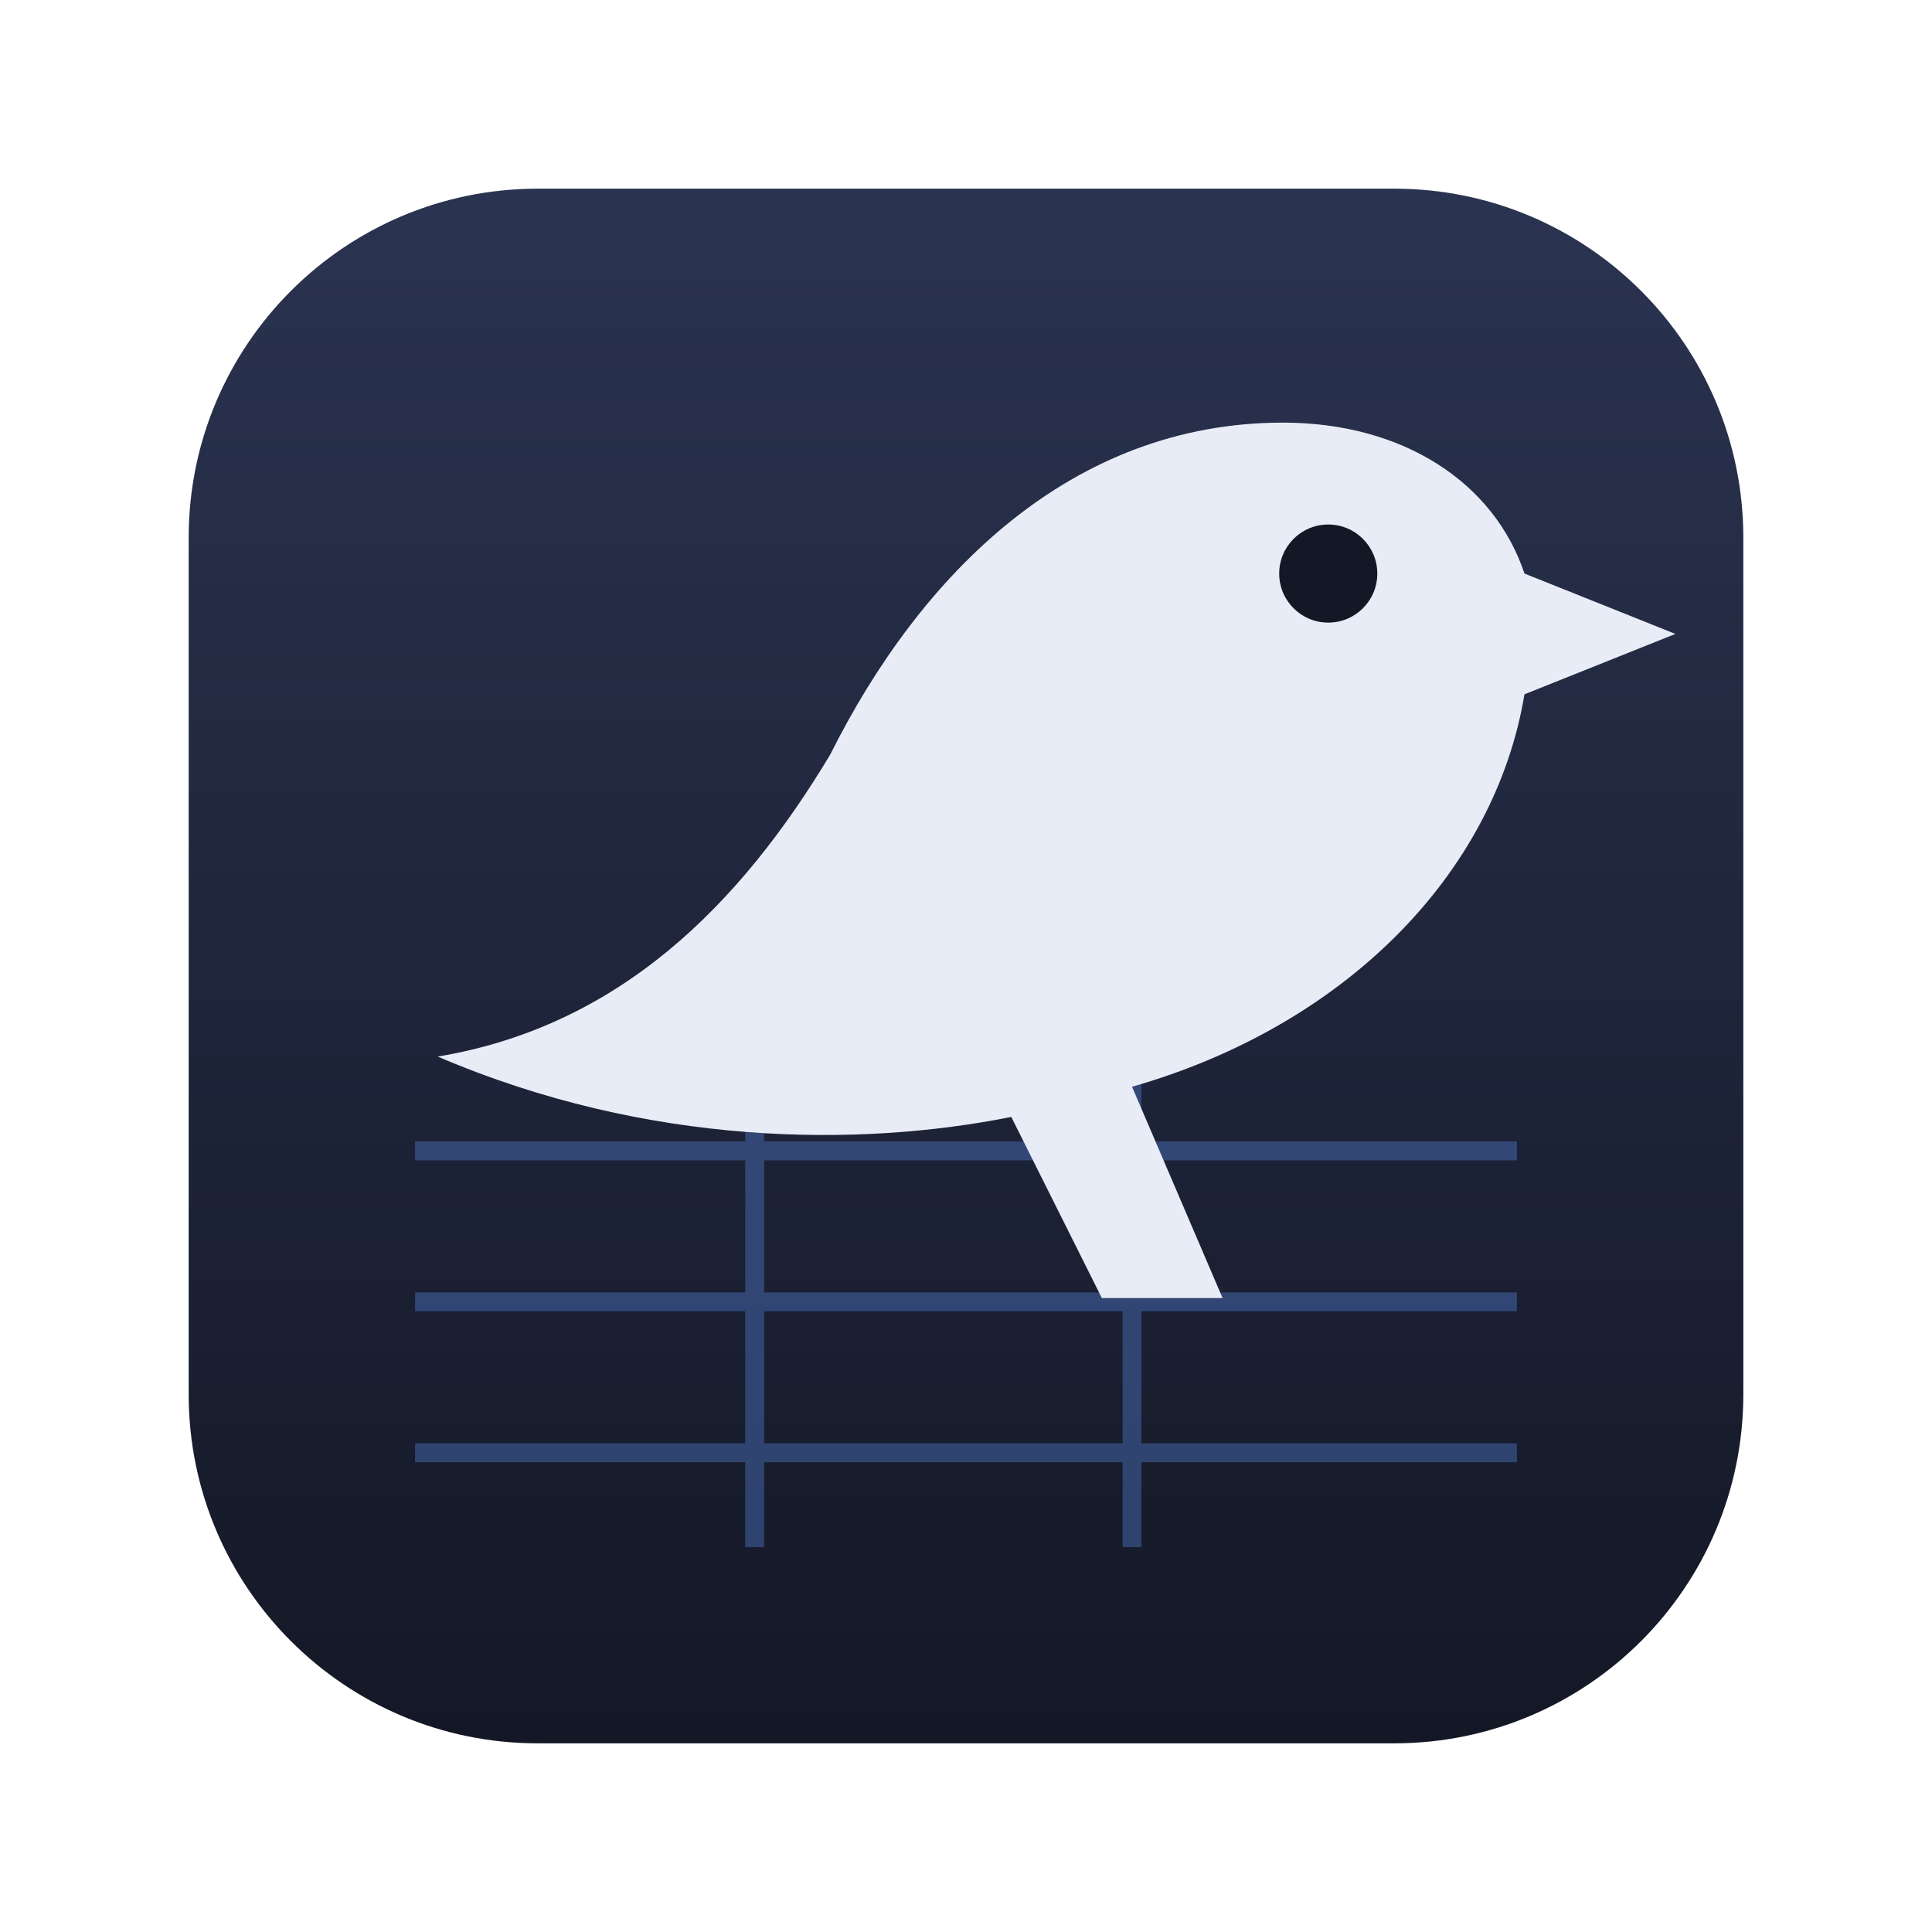
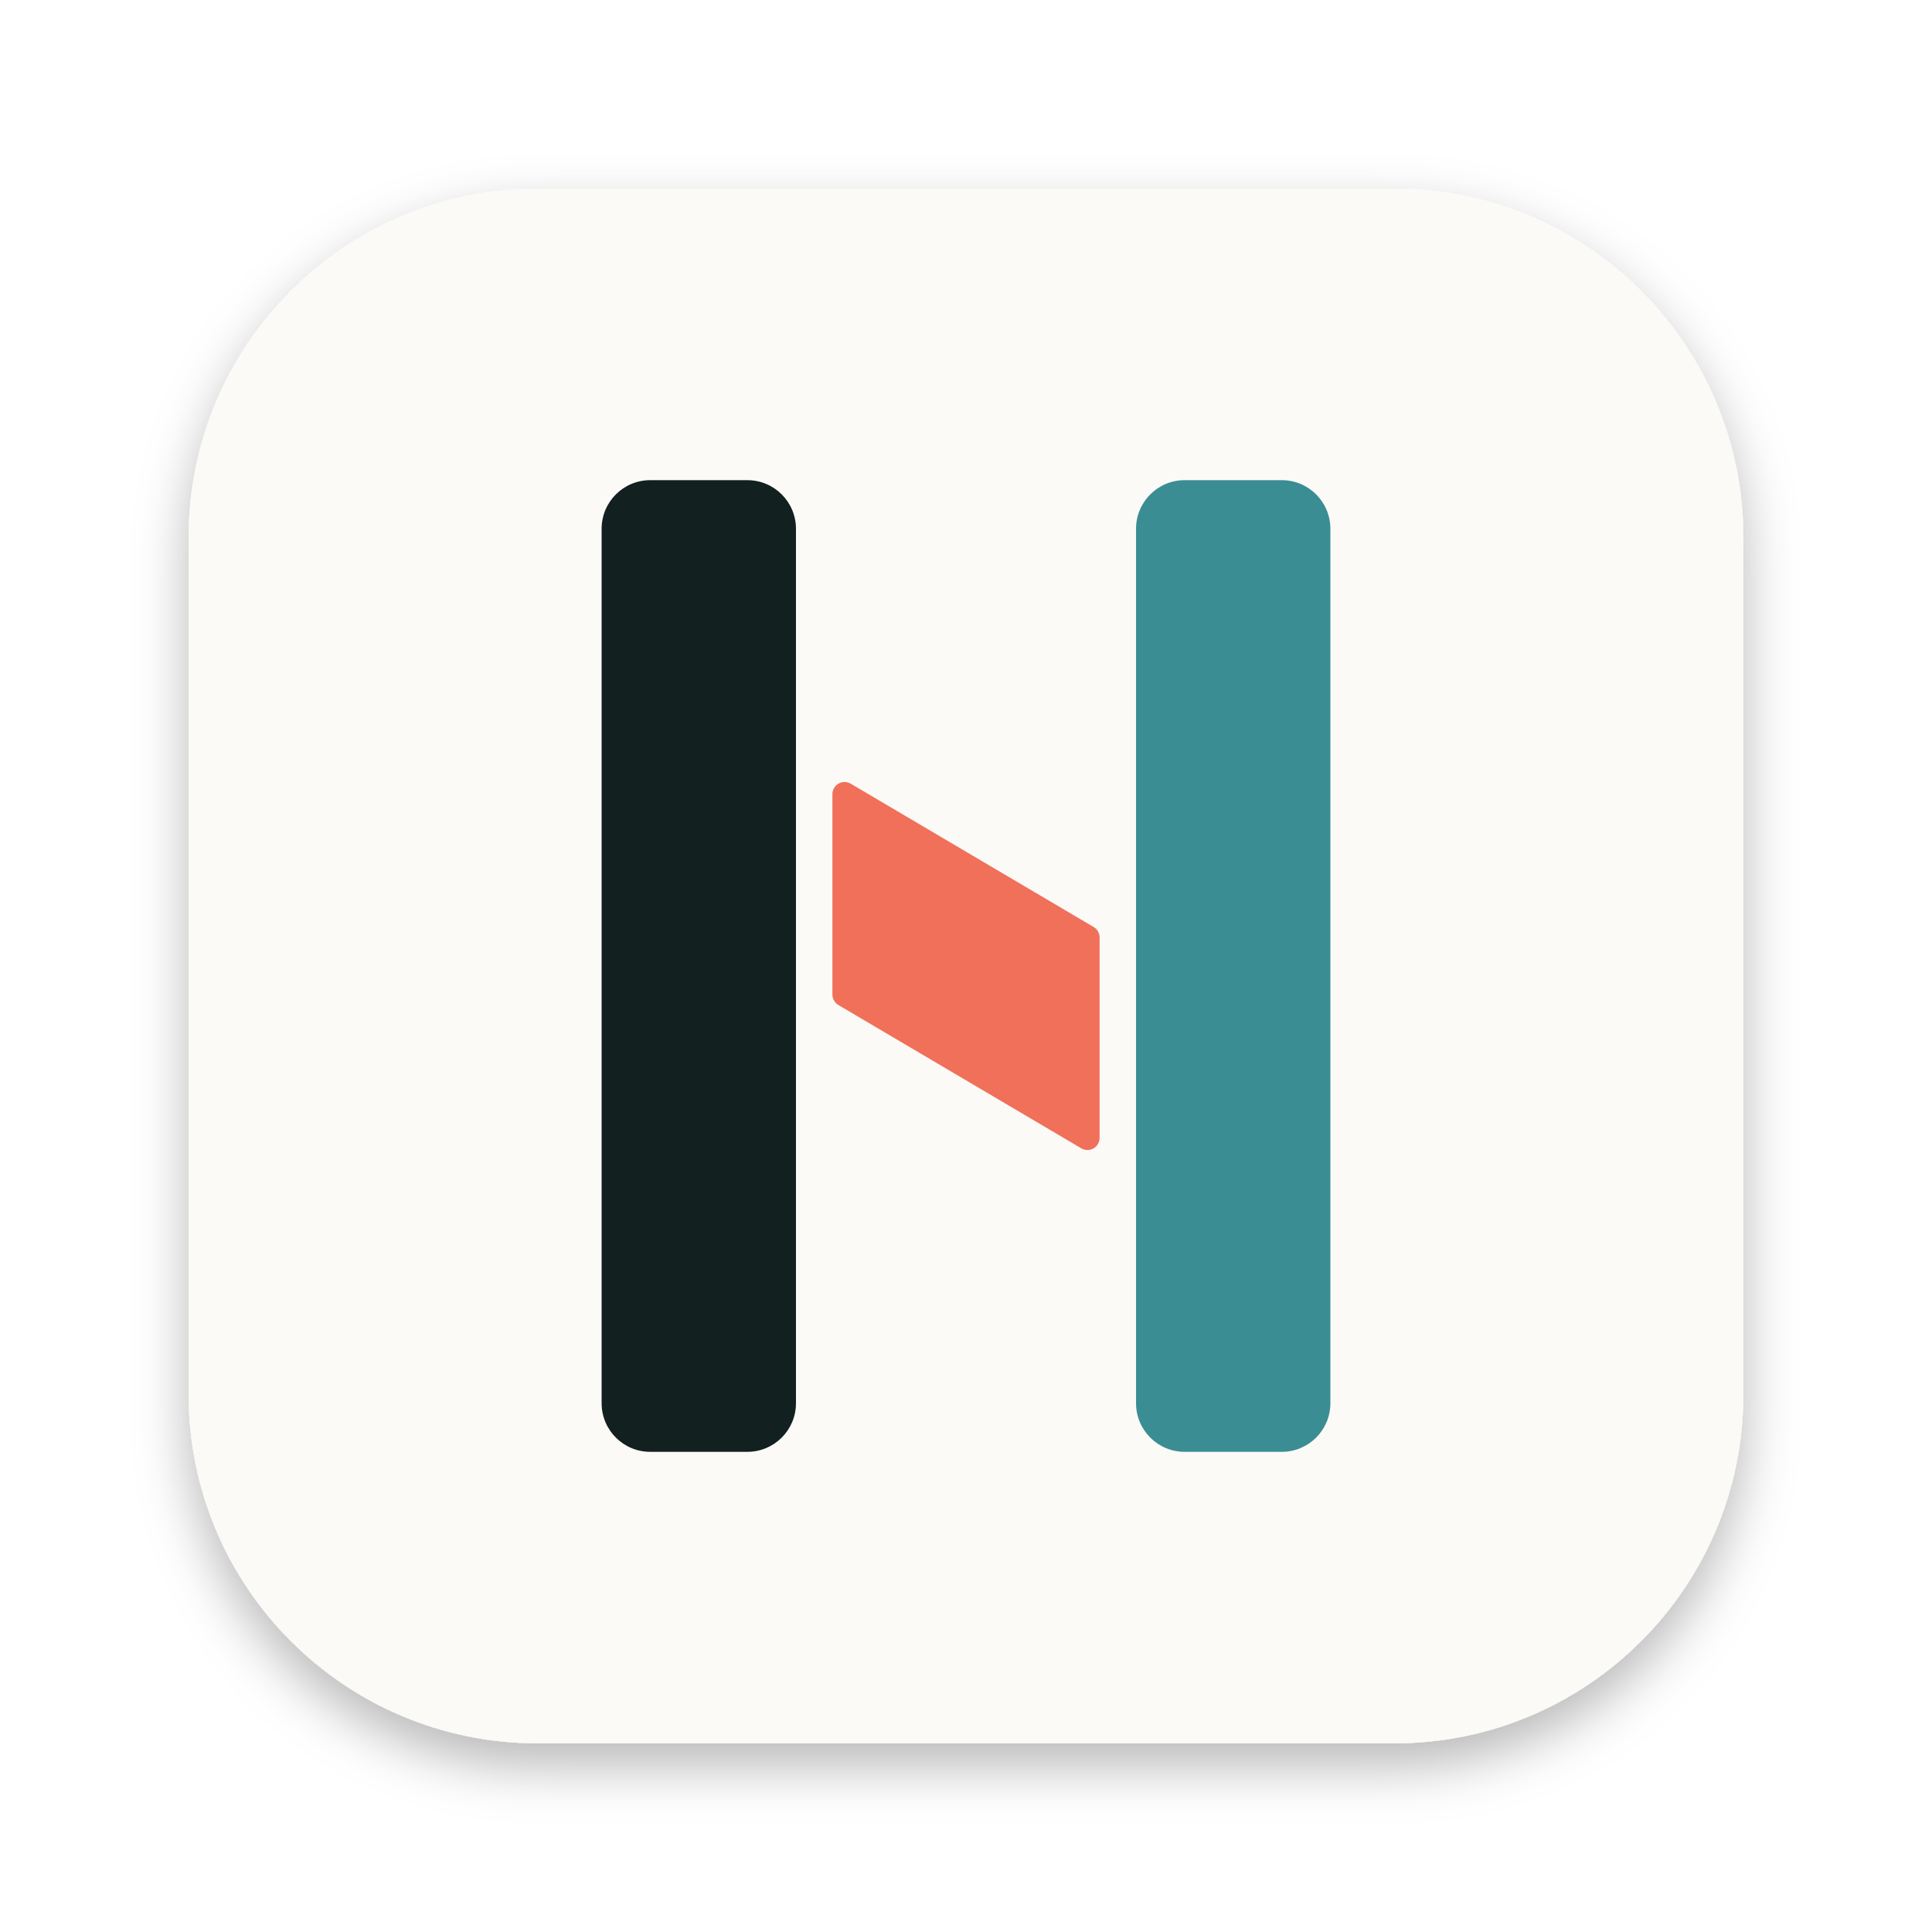
- <svg xmlns="http://www.w3.org/2000/svg" width="1024" height="1024" viewBox="0 0 1024 1024">
+ <svg xmlns="http://www.w3.org/2000/svg" viewBox="0 0 1024 1024" width="1024" height="1024">
  <defs>
-     <linearGradient id="bg" x1="0" y1="0" x2="0" y2="1">
-       <stop offset="0" stop-color="#2a3350" />
-       <stop offset="1" stop-color="#141826" />
-     </linearGradient>
+     <filter id="shadow" x="-10%" y="-10%" width="120%" height="125%">
+       <feDropShadow dx="0" dy="12" stdDeviation="14" flood-color="#000" flood-opacity="0.28" />
+     </filter>
  </defs>
-   <rect x="100" y="100" width="824" height="824" rx="185" fill="url(#bg)" />
-   <g fill="none" stroke="#5b8def" stroke-width="10" opacity="0.35">
-     <path d="M220 610h584M220 690h584M220 770h584M400 560v260M600 560v260" />
+   <rect x="100" y="100" width="824" height="824" rx="185" fill="#FBFAF7" filter="url(#shadow)" />
+   <g transform="translate(100 100) scale(1.609375)">
+     <rect x="136" y="96" width="64" height="320" rx="16" fill="#12201F" />
+     <rect x="312" y="96" width="64" height="320" rx="16" fill="#3A8D93" />
+     <polygon points="216,199.4 296,246.6 296,312.6 216,265.4" fill="#F0705A" stroke="#F0705A" stroke-width="8" stroke-linejoin="round" />
  </g>
-   <path d="M232 560c96-16 160-80 208-160 48-96 128-176 240-176 64 0 112 32 128 80l80 32-80 32c-16 96-96 176-208 208l48 112h-64l-48-96c-80 16-192 16-304-32z" fill="#e8ecf6" />
-   <circle cx="704" cy="304" r="26" fill="#141826" />
</svg>
